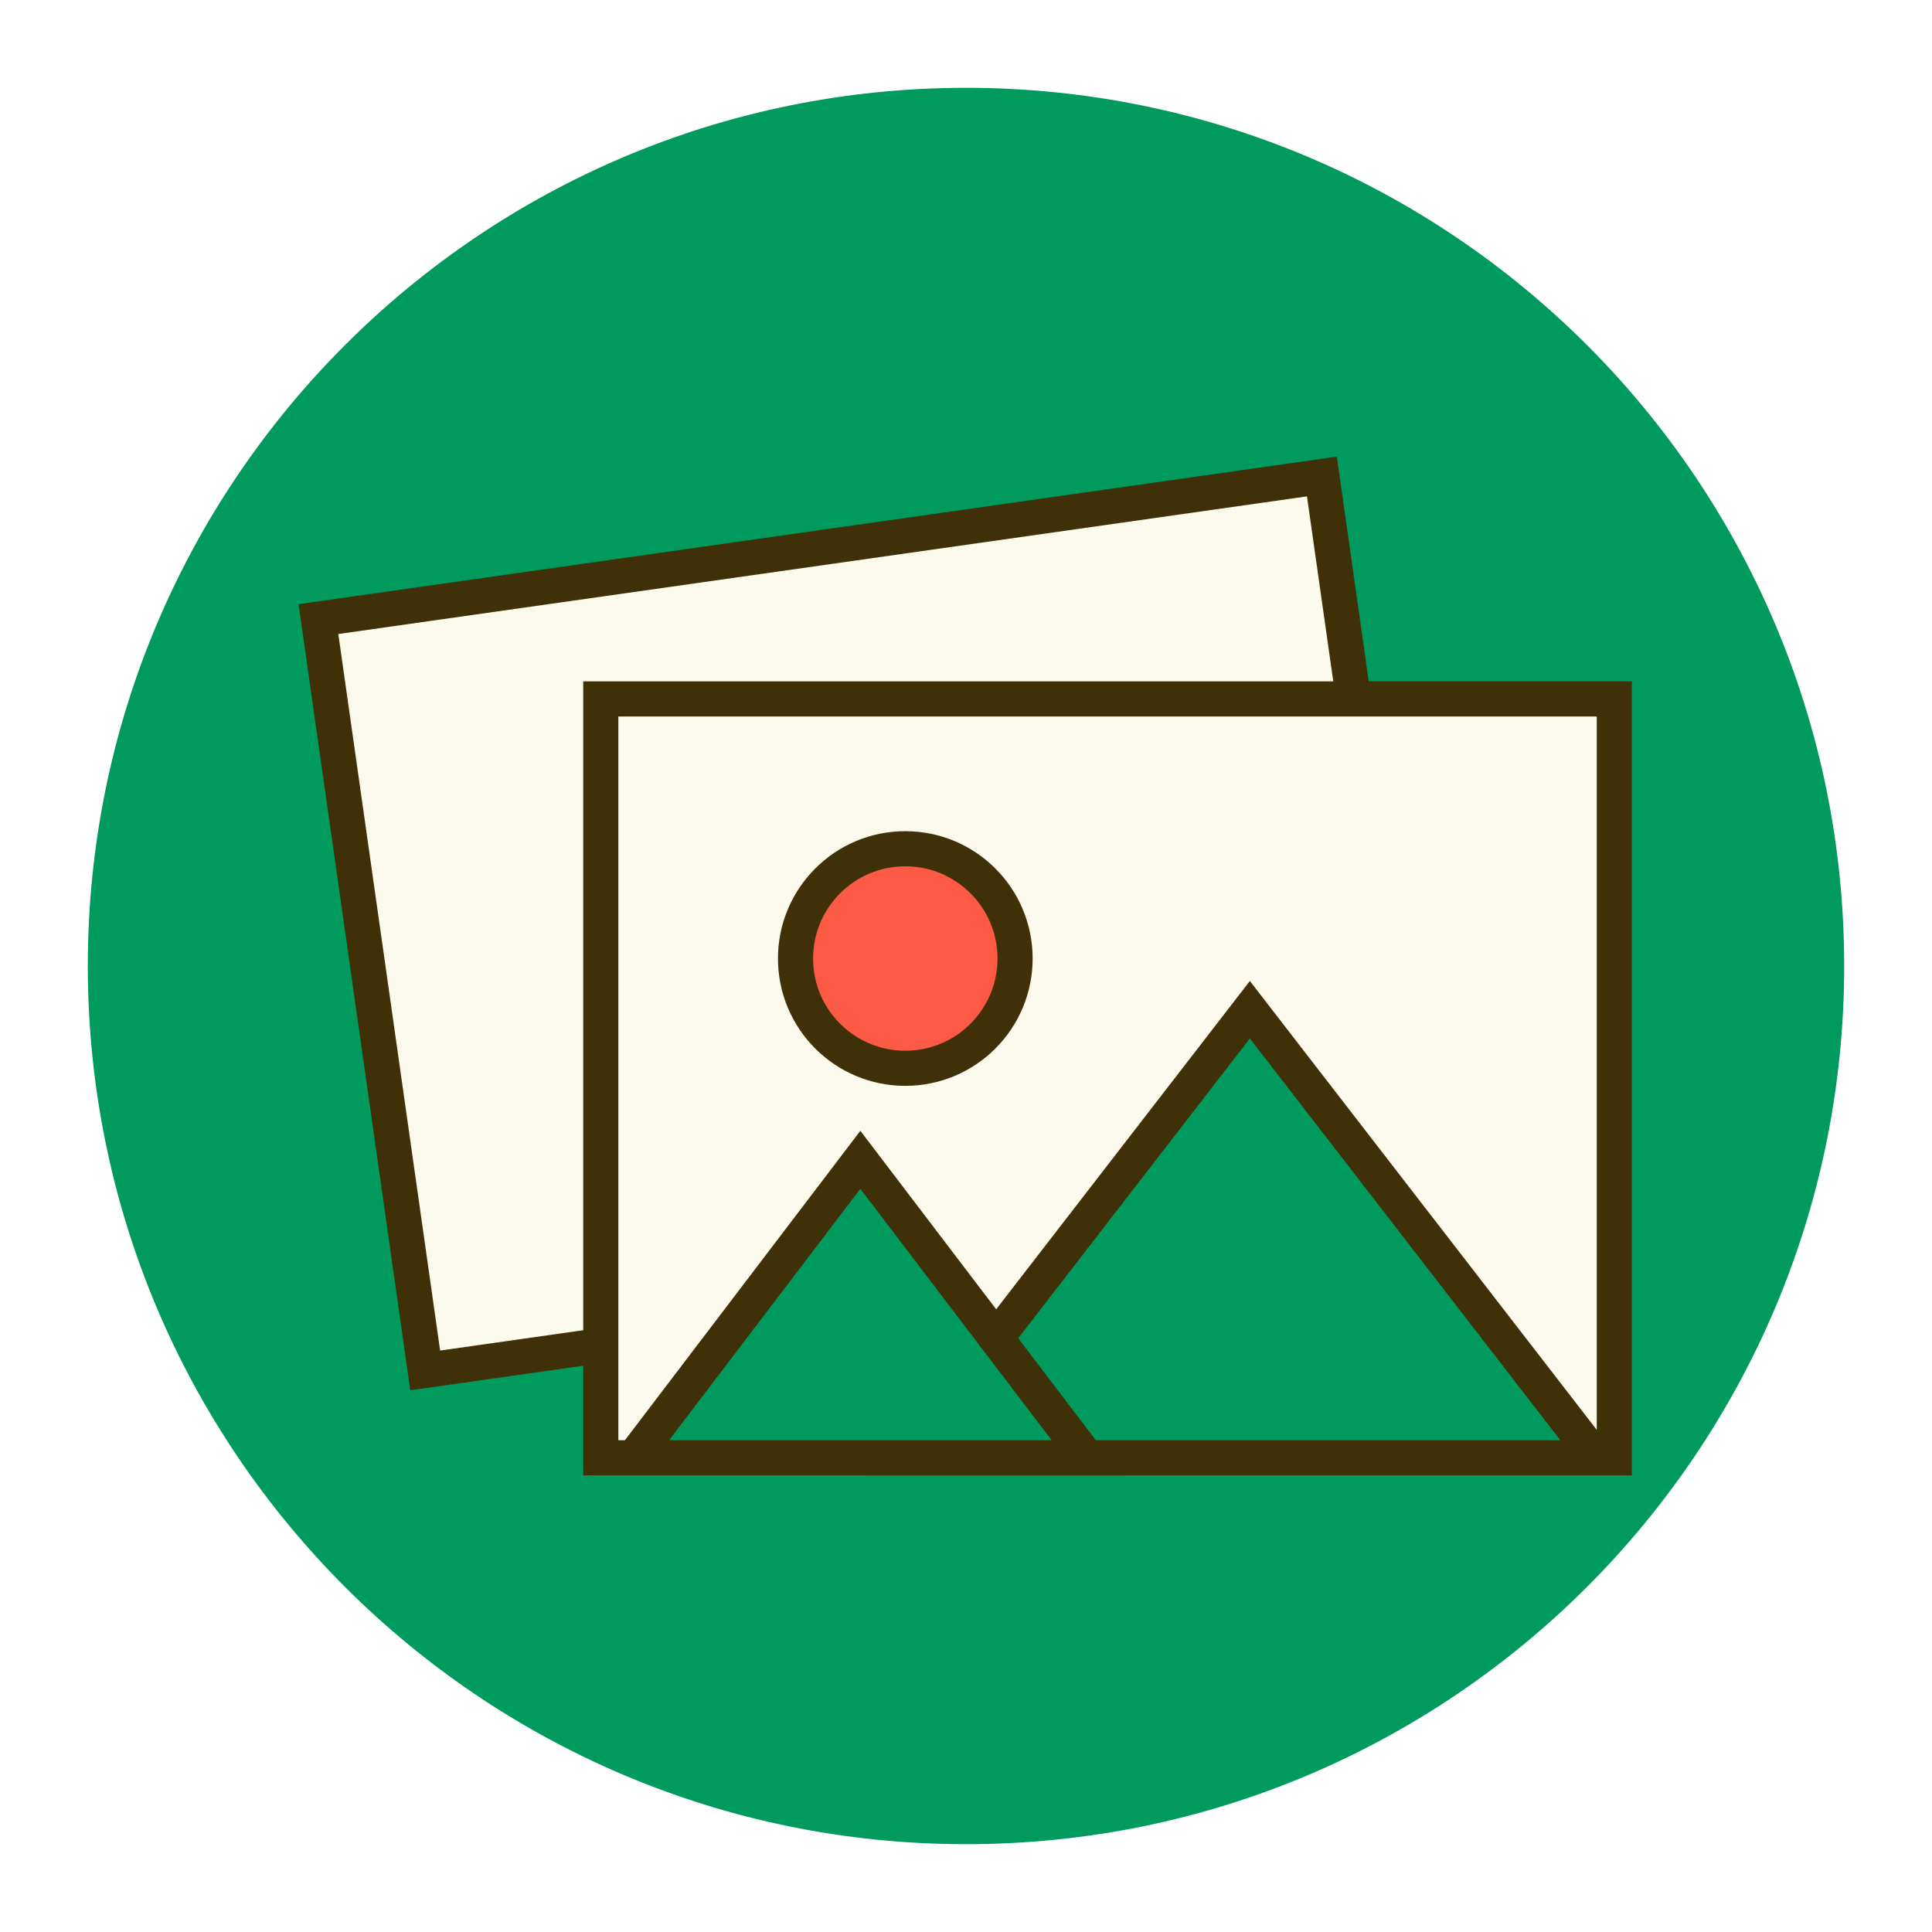
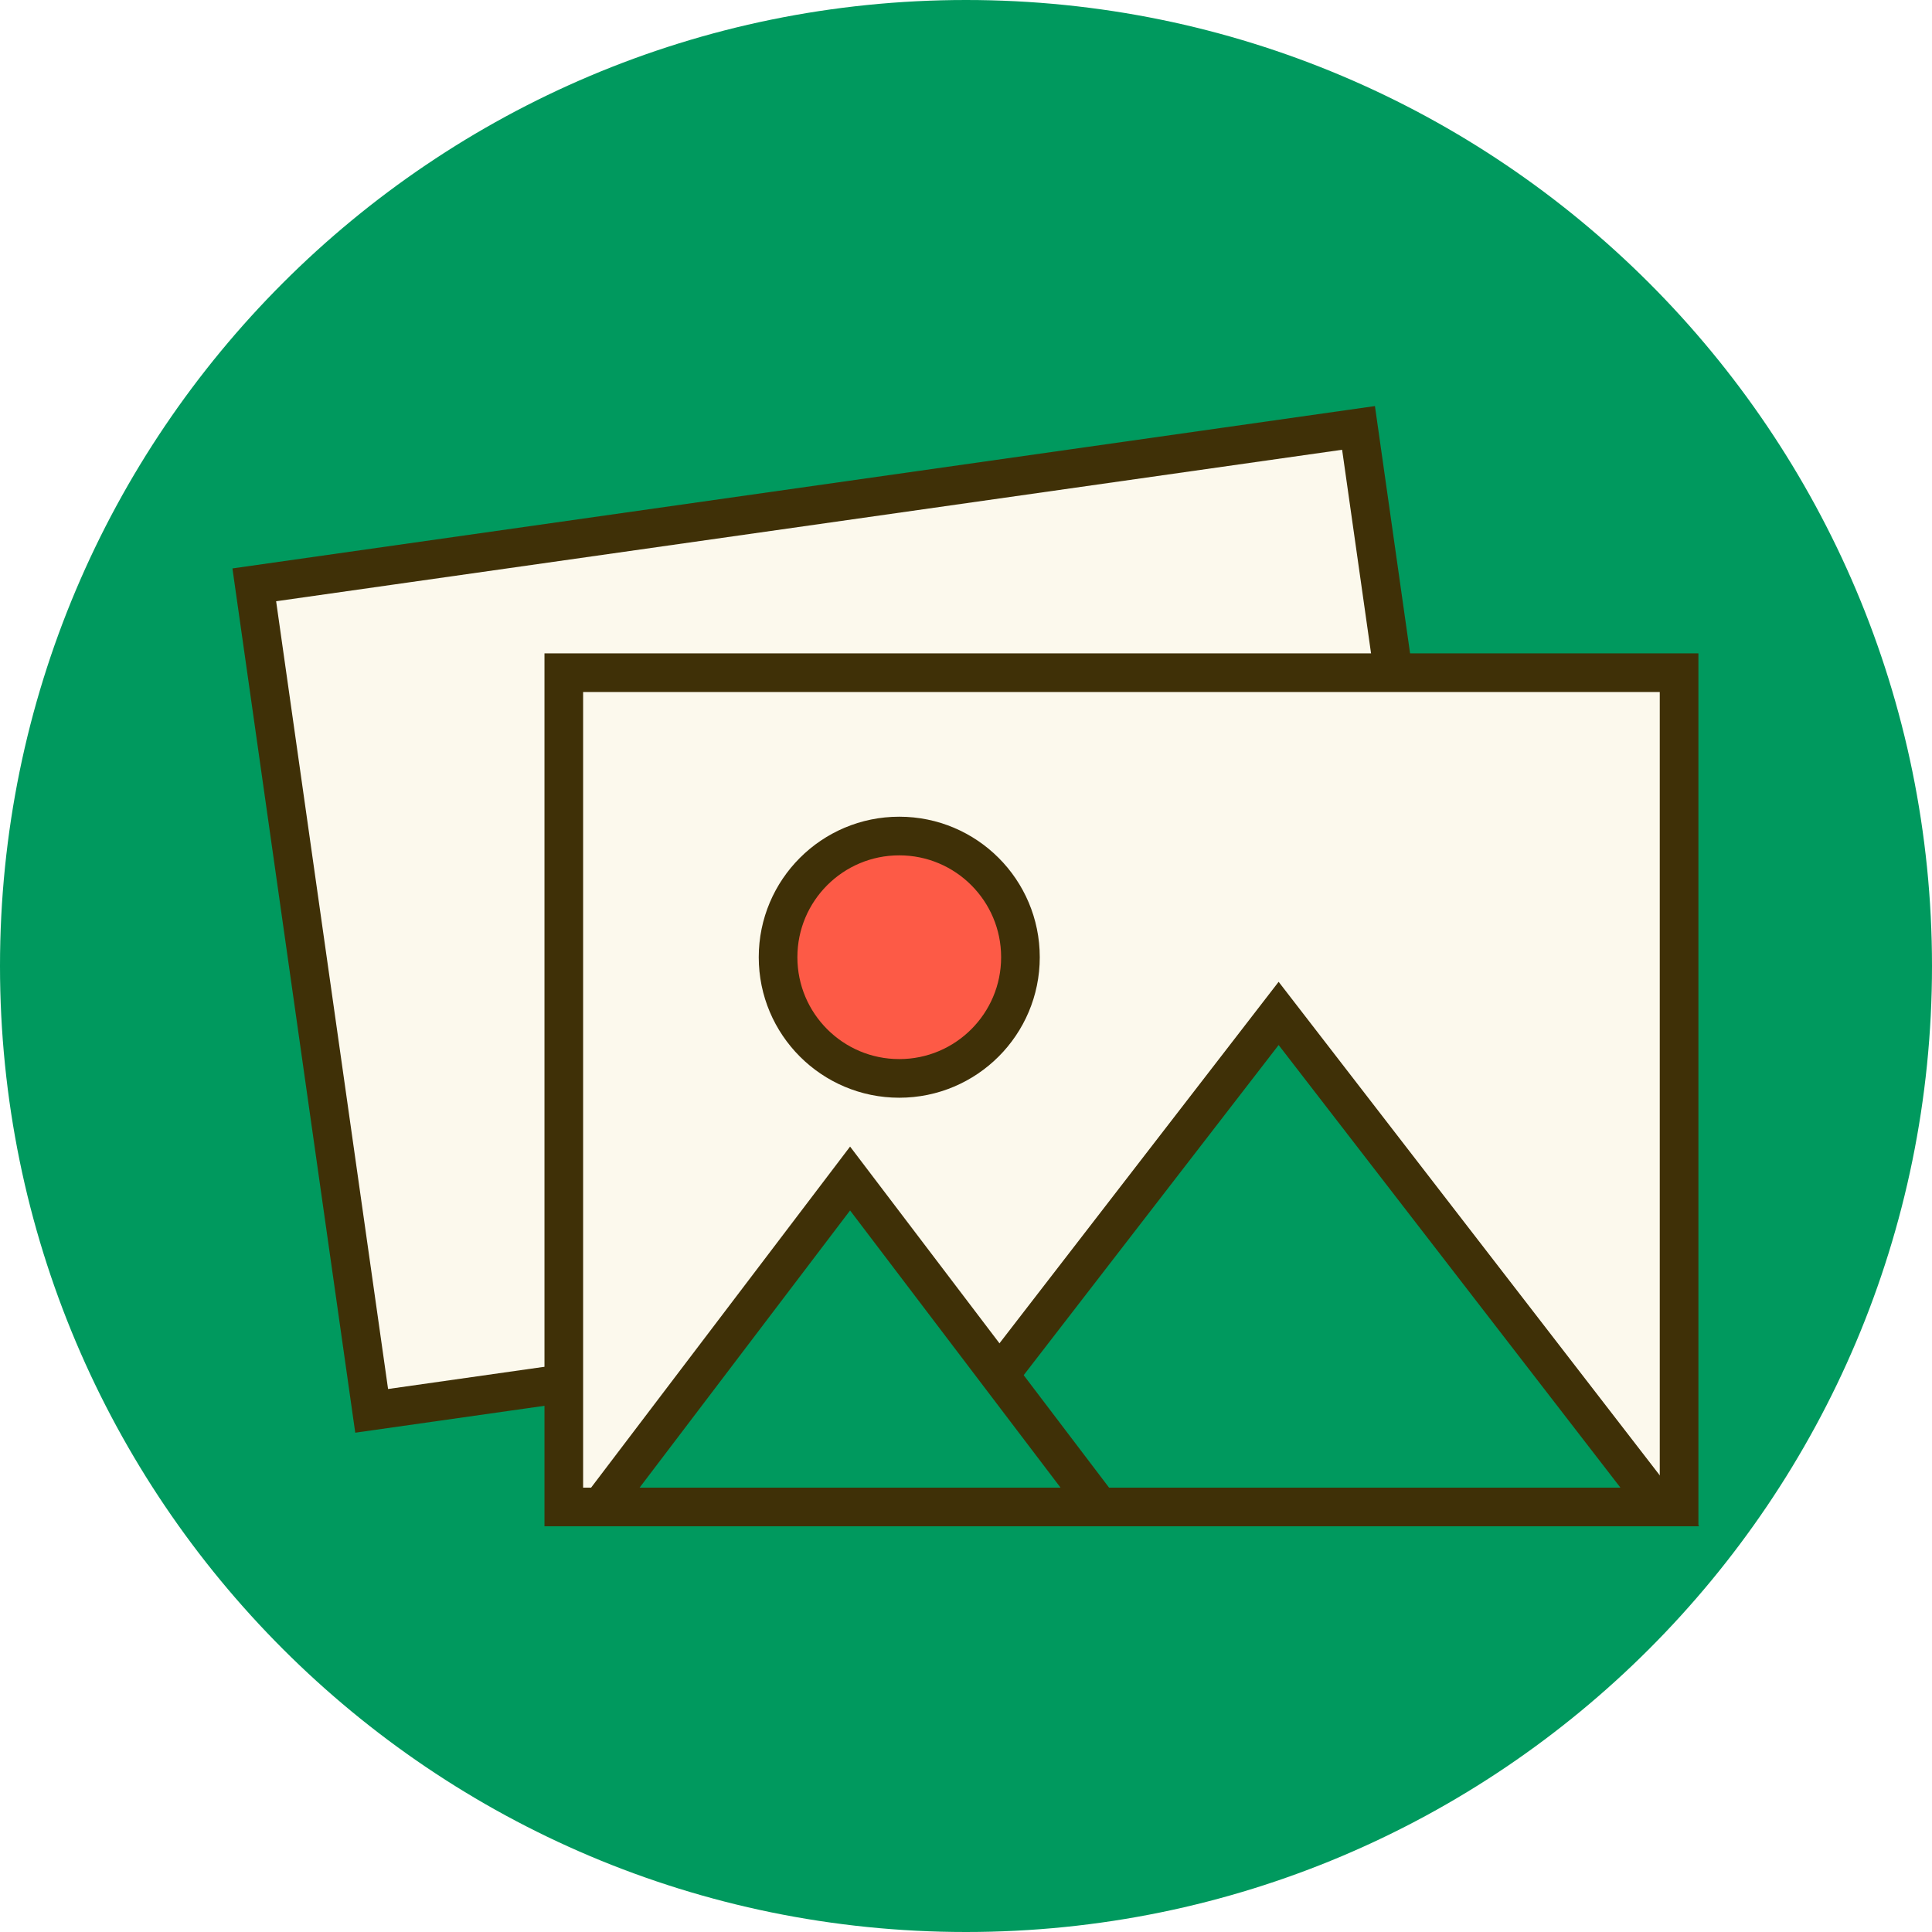
- <svg xmlns="http://www.w3.org/2000/svg" width="110" height="110" viewBox="0 0 110 110" fill="none">
-   <circle cx="55" cy="55" r="50" fill="#00995E" />
-   <mask id="mask0_159_1084" style="mask-type:alpha" maskUnits="userSpaceOnUse" x="3" y="3" width="104" height="104">
-     <circle cx="55" cy="55" r="51" fill="url(#paint0_linear_159_1084)" stroke="#3F3007" stroke-width="2" />
-   </mask>
-   <g mask="url(#mask0_159_1084)">
-     <rect x="18.131" y="35.249" width="57.706" height="43.206" transform="rotate(-8.08731 18.1307 35.2489)" fill="#FCF9ED" stroke="#3F3007" stroke-width="2" />
-     <path d="M41.281 75.6L57.209 47.568L80.316 70.053L41.281 75.6Z" fill="#00995E" stroke="#3F3007" stroke-width="2" />
-     <rect x="34.206" y="39.794" width="57.706" height="43.206" fill="#FCF9ED" stroke="#3F3007" stroke-width="2" />
-     <path d="M51.449 83L71.162 57.489L90.876 83H51.449Z" fill="#00995E" stroke="#3F3007" stroke-width="2" />
-     <path d="M36.076 83L48.985 66.034L61.894 83H36.076Z" fill="#00995E" stroke="#3F3007" stroke-width="2" />
-     <circle cx="51.544" cy="54.574" r="6.25" fill="#FD5A46" stroke="#3F3007" stroke-width="2" />
+ <svg xmlns="http://www.w3.org/2000/svg" xmlns:xlink="http://www.w3.org/1999/xlink" version="1.1" id="レイヤー_1" x="0px" y="0px" viewBox="0 0 110 110" style="enable-background:new 0 0 110 110;" xml:space="preserve">
+   <style type="text/css">
+ 	.st0{clip-path:url(#SVGID_00000011748674836306559730000009958172580968490405_);}
+ 	.st1{fill:#00995E;}
+ 	.st2{fill:#FCF9ED;stroke:#3F3007;stroke-width:2.2;}
+ 	.st3{fill:#00995E;stroke:#3F3007;stroke-width:2.2;}
+ 	.st4{fill:#FD5A46;stroke:#3F3007;stroke-width:2.2;}
+ </style>
+   <g>
+     <defs>
+       <rect id="SVGID_1_" y="0" width="110" height="110" />
+     </defs>
+     <clipPath id="SVGID_00000064316847494167046440000000006184827887581058_">
+       <use xlink:href="#SVGID_1_" style="overflow:visible;" />
+     </clipPath>
+     <g style="clip-path:url(#SVGID_00000064316847494167046440000000006184827887581058_);">
+       <circle class="st1" cx="55" cy="55" r="55" />
+       <rect x="17.5" y="28.6" transform="matrix(0.9901 -0.1407 0.1407 0.9901 -6.8733 7.4434)" class="st2" width="63.5" height="47.5" />
+       <path class="st3" d="M39.9,77.7l17.5-30.8l25.4,24.7L39.9,77.7z" />
+       <rect x="32.1" y="38.3" class="st2" width="63.5" height="47.5" />
+       <path class="st3" d="M51.1,85.8l21.7-28.1l21.7,28.1H51.1z" />
+       <path class="st3" d="M34.2,85.8l14.2-18.7l14.2,18.7H34.2z" />
+       <circle class="st4" cx="51.2" cy="54.5" r="6.9" />
+     </g>
  </g>
-   <defs>
-     <linearGradient id="paint0_linear_159_1084" x1="55" y1="5" x2="55" y2="105" gradientUnits="userSpaceOnUse">
-       <stop stop-color="#DBDBDB" />
-       <stop offset="0.521" stop-color="white" />
-       <stop offset="1" stop-color="#DBDBDB" />
-     </linearGradient>
-   </defs>
</svg>
